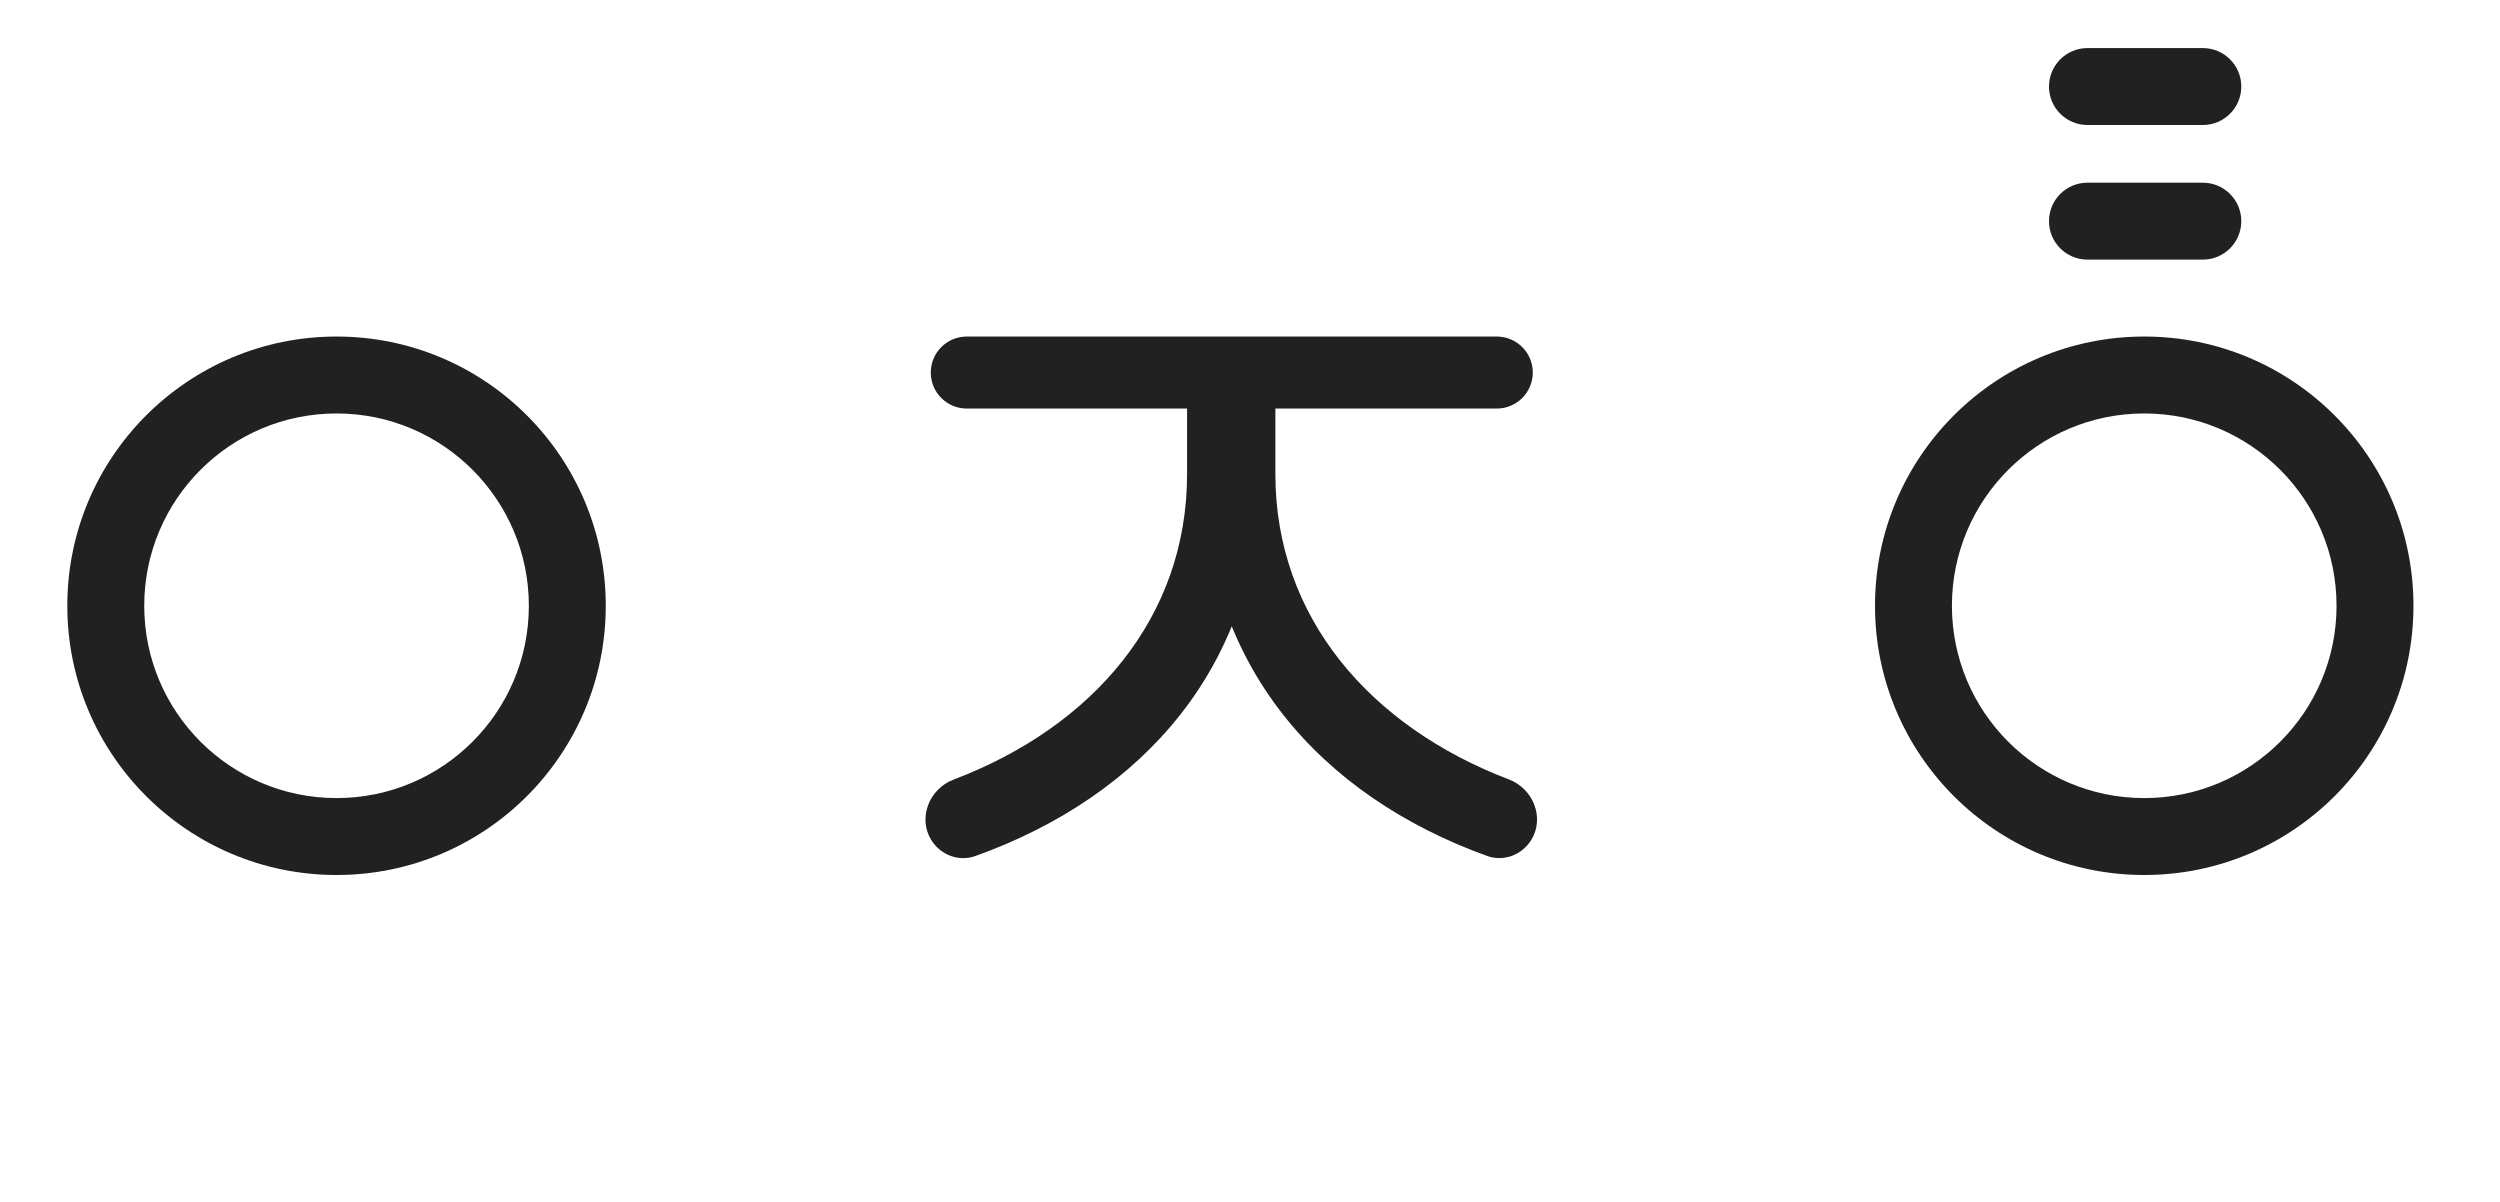
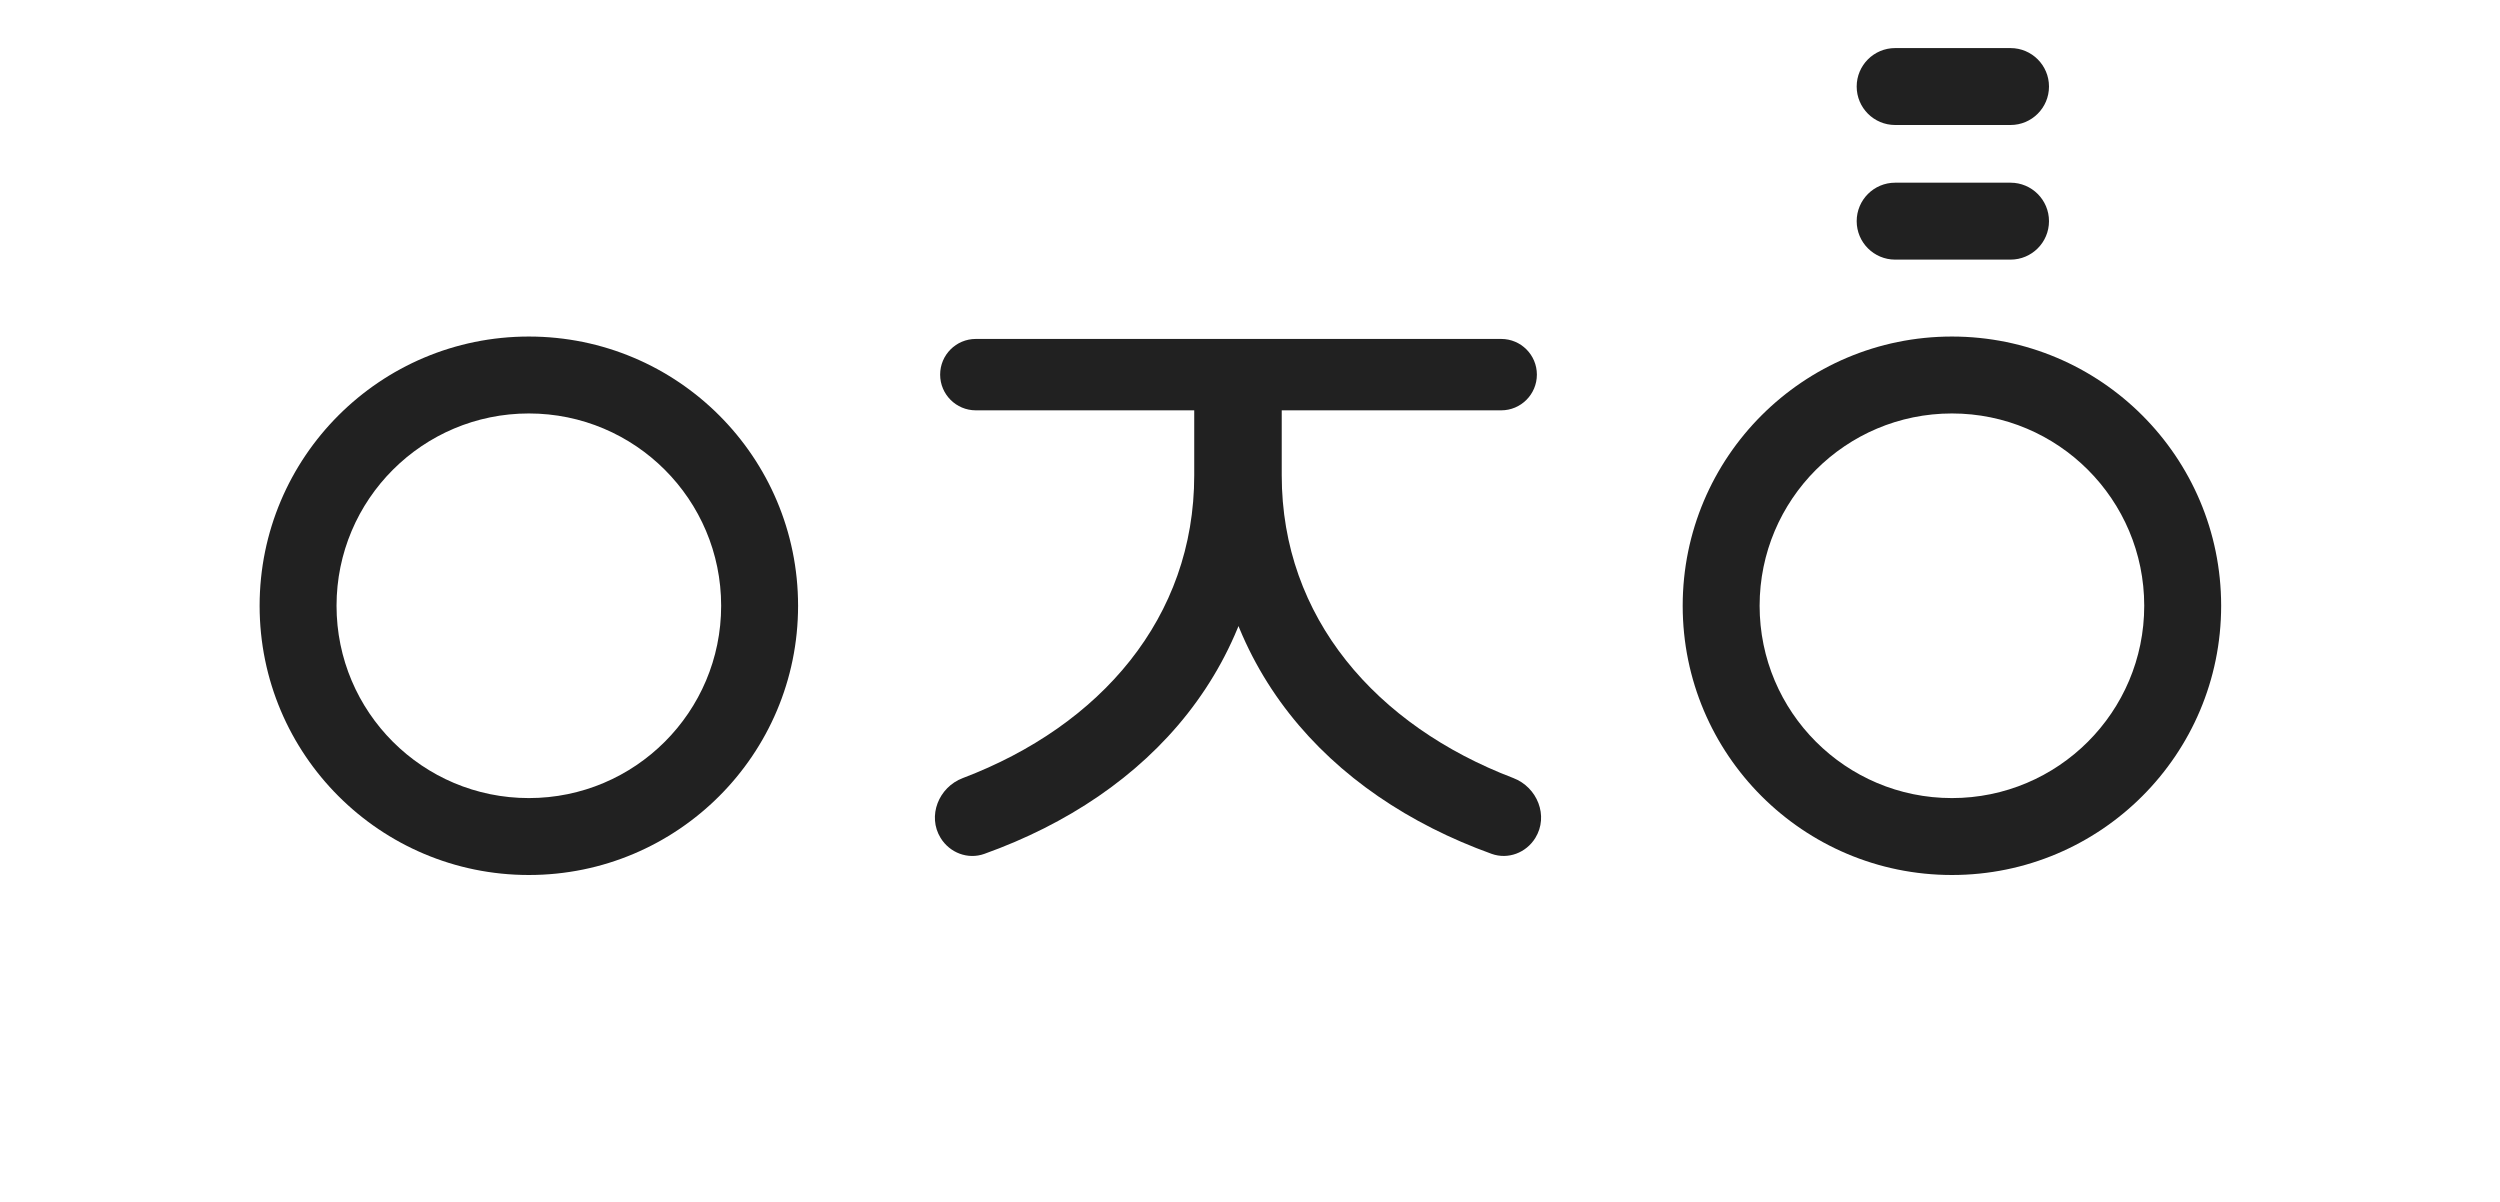
<svg xmlns="http://www.w3.org/2000/svg" width="52" height="25" viewBox="0 0 52 25" fill="none">
-   <path fill-rule="evenodd" clip-rule="evenodd" d="M44.6 18.2C47.693 18.2 50.2 15.693 50.2 12.6C50.2 9.507 47.693 7 44.6 7C41.507 7 39 9.507 39 12.6C39 15.693 41.507 18.2 44.6 18.2ZM44.6 16.6C46.809 16.6 48.6 14.809 48.6 12.6C48.6 10.391 46.809 8.6 44.6 8.6C42.391 8.6 40.6 10.391 40.6 12.6C40.6 14.809 42.391 16.6 44.6 16.6Z" fill="#212121" />
-   <path d="M42.619 4.6C42.619 4.158 42.977 3.8 43.419 3.8H45.819C46.261 3.8 46.619 4.158 46.619 4.6C46.619 5.042 46.261 5.4 45.819 5.4H43.419C42.977 5.4 42.619 5.042 42.619 4.6Z" fill="#212121" />
-   <path d="M42.619 1.8C42.619 1.358 42.977 1 43.419 1H45.819C46.261 1 46.619 1.358 46.619 1.8C46.619 2.242 46.261 2.6 45.819 2.6H43.419C42.977 2.6 42.619 2.242 42.619 1.8Z" fill="#212121" />
-   <path d="M24.691 8.164C24.691 7.743 25.032 7.402 25.453 7.402C25.873 7.402 26.215 7.743 26.215 8.164V9.862C26.215 13.843 23.762 16.561 20.286 17.806C19.941 17.929 19.562 17.783 19.37 17.472C19.086 17.011 19.329 16.407 19.835 16.215C22.728 15.117 24.691 12.849 24.691 9.862V8.164ZM25.027 8.153C25.027 7.738 25.363 7.402 25.778 7.402C26.192 7.402 26.528 7.738 26.528 8.153V9.862C26.528 12.848 28.508 15.115 31.387 16.213C31.892 16.406 32.134 17.01 31.85 17.471C31.657 17.783 31.277 17.929 30.933 17.804C27.477 16.559 25.027 13.842 25.027 9.862V8.153ZM19.36 7.749C19.36 7.335 19.695 7 20.109 7H31.133C31.546 7 31.882 7.335 31.882 7.749C31.882 8.163 31.546 8.498 31.133 8.498H20.109C19.695 8.498 19.36 8.163 19.36 7.749Z" fill="#212121" />
-   <path fill-rule="evenodd" clip-rule="evenodd" d="M7 18.2C10.093 18.2 12.6 15.693 12.6 12.6C12.6 9.507 10.093 7 7 7C3.907 7 1.4 9.507 1.4 12.6C1.4 15.693 3.907 18.2 7 18.2ZM7 16.6C9.209 16.6 11 14.809 11 12.6C11 10.391 9.209 8.6 7 8.6C4.791 8.6 3 10.391 3 12.6C3 14.809 4.791 16.6 7 16.6Z" fill="#212121" />
+   <path fill-rule="evenodd" clip-rule="evenodd" d="M40.6 18.2C43.693 18.2 46.2 15.693 46.2 12.6C46.2 9.507 43.693 7 40.6 7C37.507 7 35 9.507 35 12.6C35 15.693 37.507 18.2 40.6 18.2ZM40.6 16.6C42.809 16.6 44.6 14.809 44.6 12.6C44.6 10.391 42.809 8.6 40.6 8.6C38.391 8.6 36.6 10.391 36.6 12.6C36.6 14.809 38.391 16.6 40.6 16.6Z" fill="#212121" />
+   <rect x="38.619" y="3.8" width="4" height="1.6" rx="0.8" fill="#212121" />
+   <rect x="38.619" y="1" width="4" height="1.6" rx="0.8" fill="#212121" />
+   <path d="M24.84 8.204C24.84 7.787 25.178 7.449 25.595 7.449V7.449C26.012 7.449 26.349 7.787 26.349 8.204V9.887C26.349 13.833 23.919 16.527 20.473 17.761C20.131 17.883 19.756 17.739 19.565 17.43V17.43C19.284 16.973 19.524 16.374 20.026 16.184C22.893 15.096 24.84 12.848 24.84 9.887V8.204ZM25.173 8.193C25.173 7.782 25.506 7.449 25.916 7.449V7.449C26.327 7.449 26.66 7.782 26.66 8.193V9.887C26.66 12.847 28.623 15.094 31.476 16.183C31.977 16.374 32.217 16.972 31.935 17.429V17.429C31.745 17.738 31.368 17.883 31.026 17.76C27.601 16.525 25.173 13.832 25.173 9.887V8.193ZM19.555 7.792C19.555 7.382 19.887 7.05 20.297 7.05H31.225C31.635 7.05 31.967 7.382 31.967 7.792V7.792C31.967 8.202 31.635 8.535 31.225 8.535H20.297C19.887 8.535 19.555 8.202 19.555 7.792V7.792Z" fill="#212121" />
+   <path fill-rule="evenodd" clip-rule="evenodd" d="M11 18.2C14.093 18.2 16.6 15.693 16.6 12.6C16.6 9.507 14.093 7 11 7C7.907 7 5.4 9.507 5.4 12.6C5.4 15.693 7.907 18.2 11 18.2ZM11 16.6C13.209 16.6 15 14.809 15 12.6C15 10.391 13.209 8.6 11 8.6C8.791 8.6 7 10.391 7 12.6C7 14.809 8.791 16.6 11 16.6Z" fill="#212121" />
</svg>
